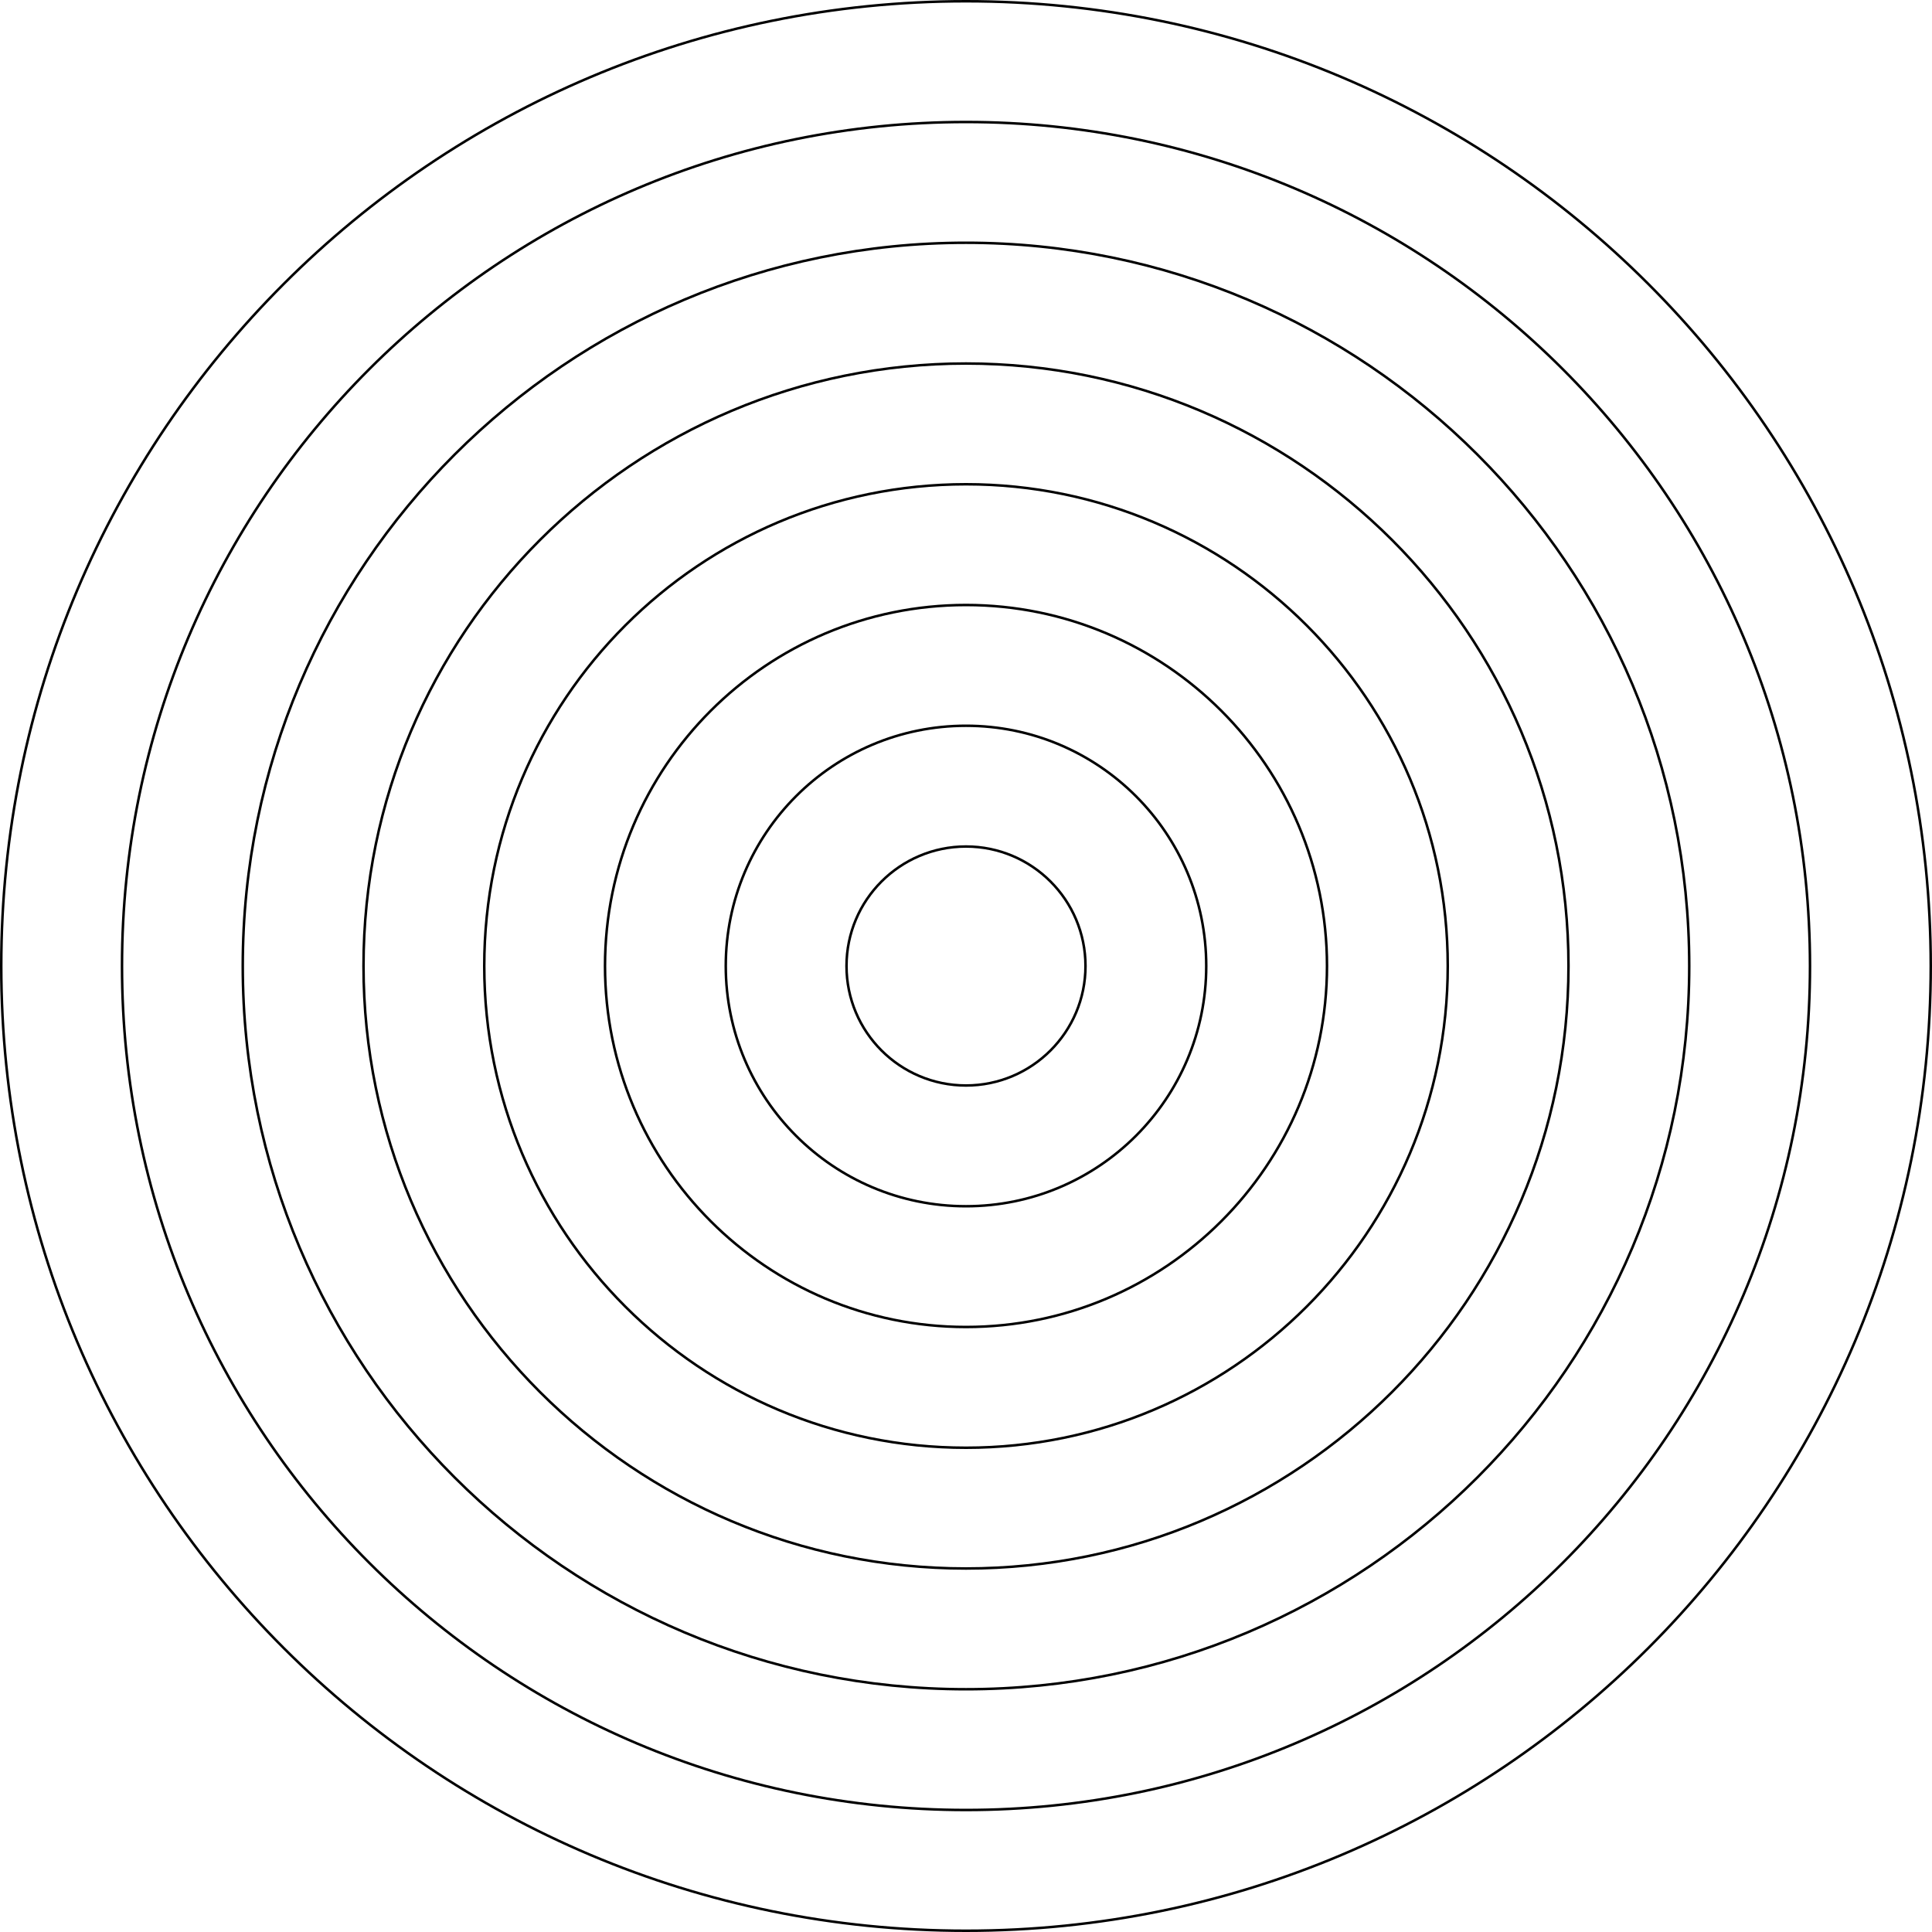
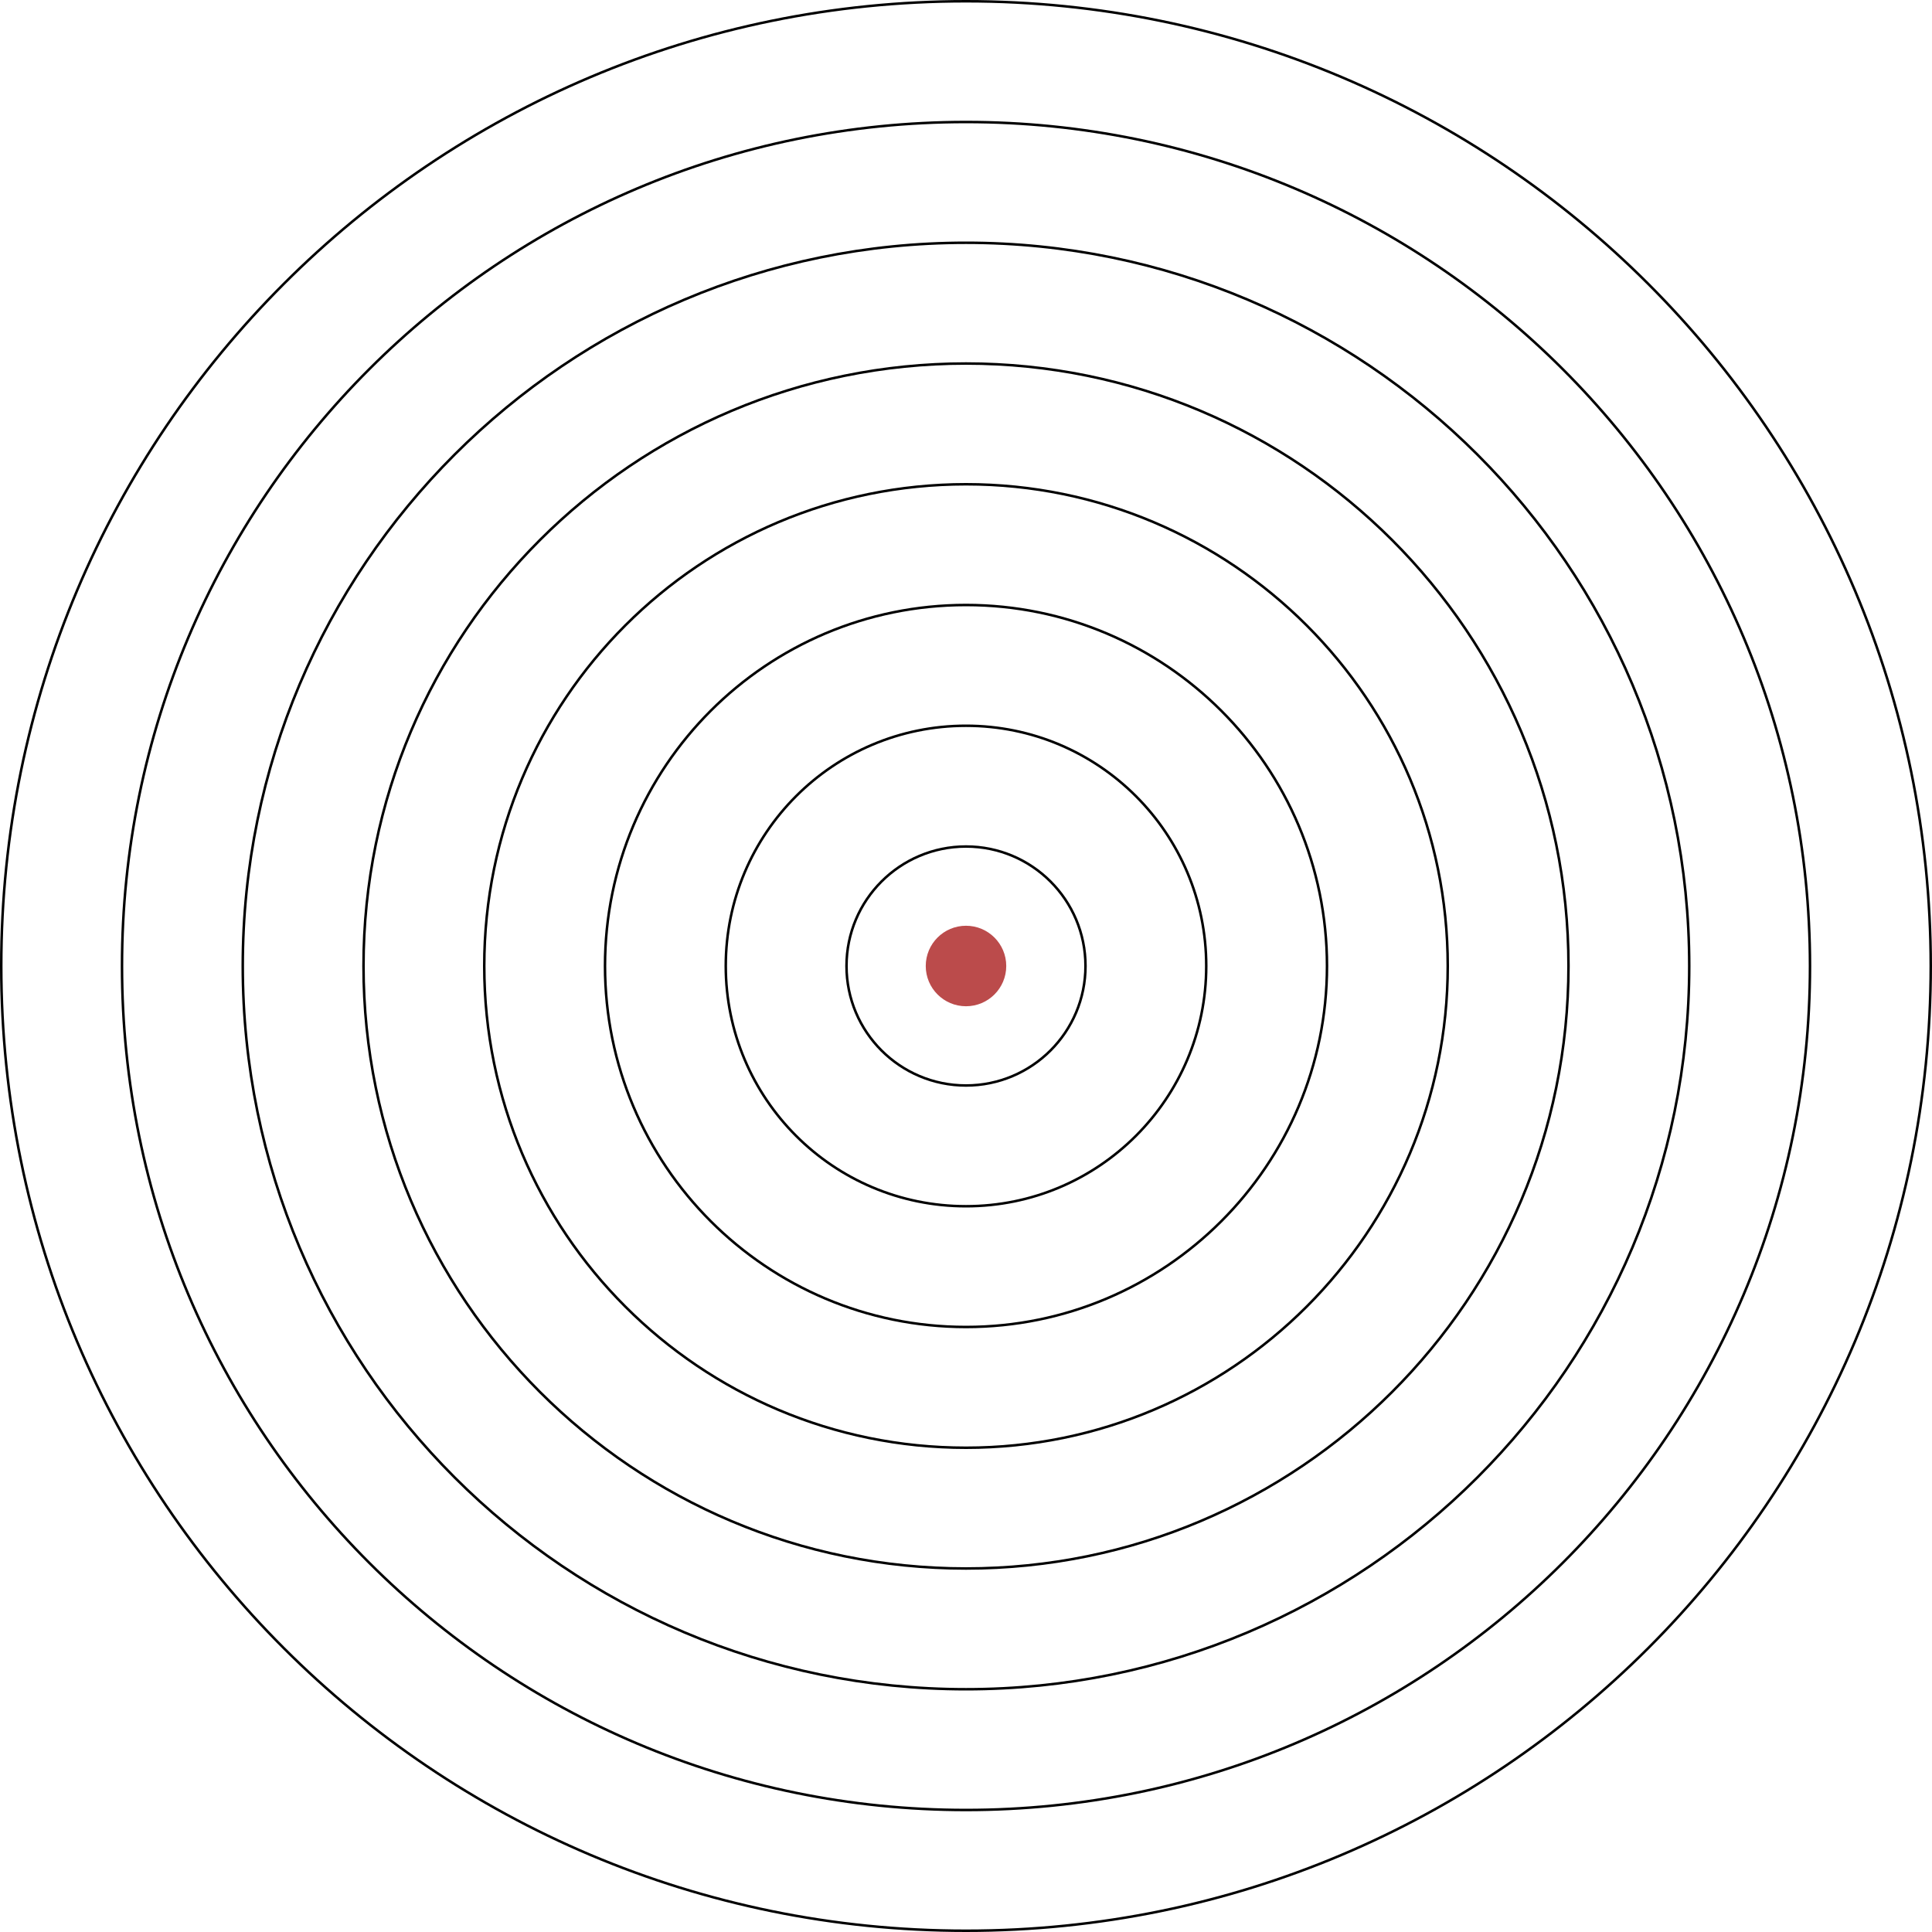
<svg xmlns="http://www.w3.org/2000/svg" width="768" height="768" viewBox="0 0 768 768" fill="none">
  <rect x="336.5" y="336.5" width="95" height="95" rx="47.5" stroke="black" />
  <rect x="288.5" y="288.5" width="191" height="191" rx="95.5" stroke="black" />
  <rect x="240.5" y="240.5" width="287" height="287" rx="143.5" stroke="black" />
  <rect x="192.5" y="192.5" width="383" height="383" rx="191.5" stroke="black" />
  <rect x="144.5" y="144.5" width="479" height="479" rx="239.5" stroke="black" />
  <rect x="96.5" y="96.5" width="575" height="575" rx="287.5" stroke="black" />
  <rect x="0.5" y="0.5" width="767" height="767" rx="383.5" stroke="black" />
  <rect x="48.5" y="48.5" width="671" height="671" rx="335.5" stroke="black" />
+   <rect x="368" y="368" width="32" height="32" rx="16" fill="#BB4B4B" />
</svg>
